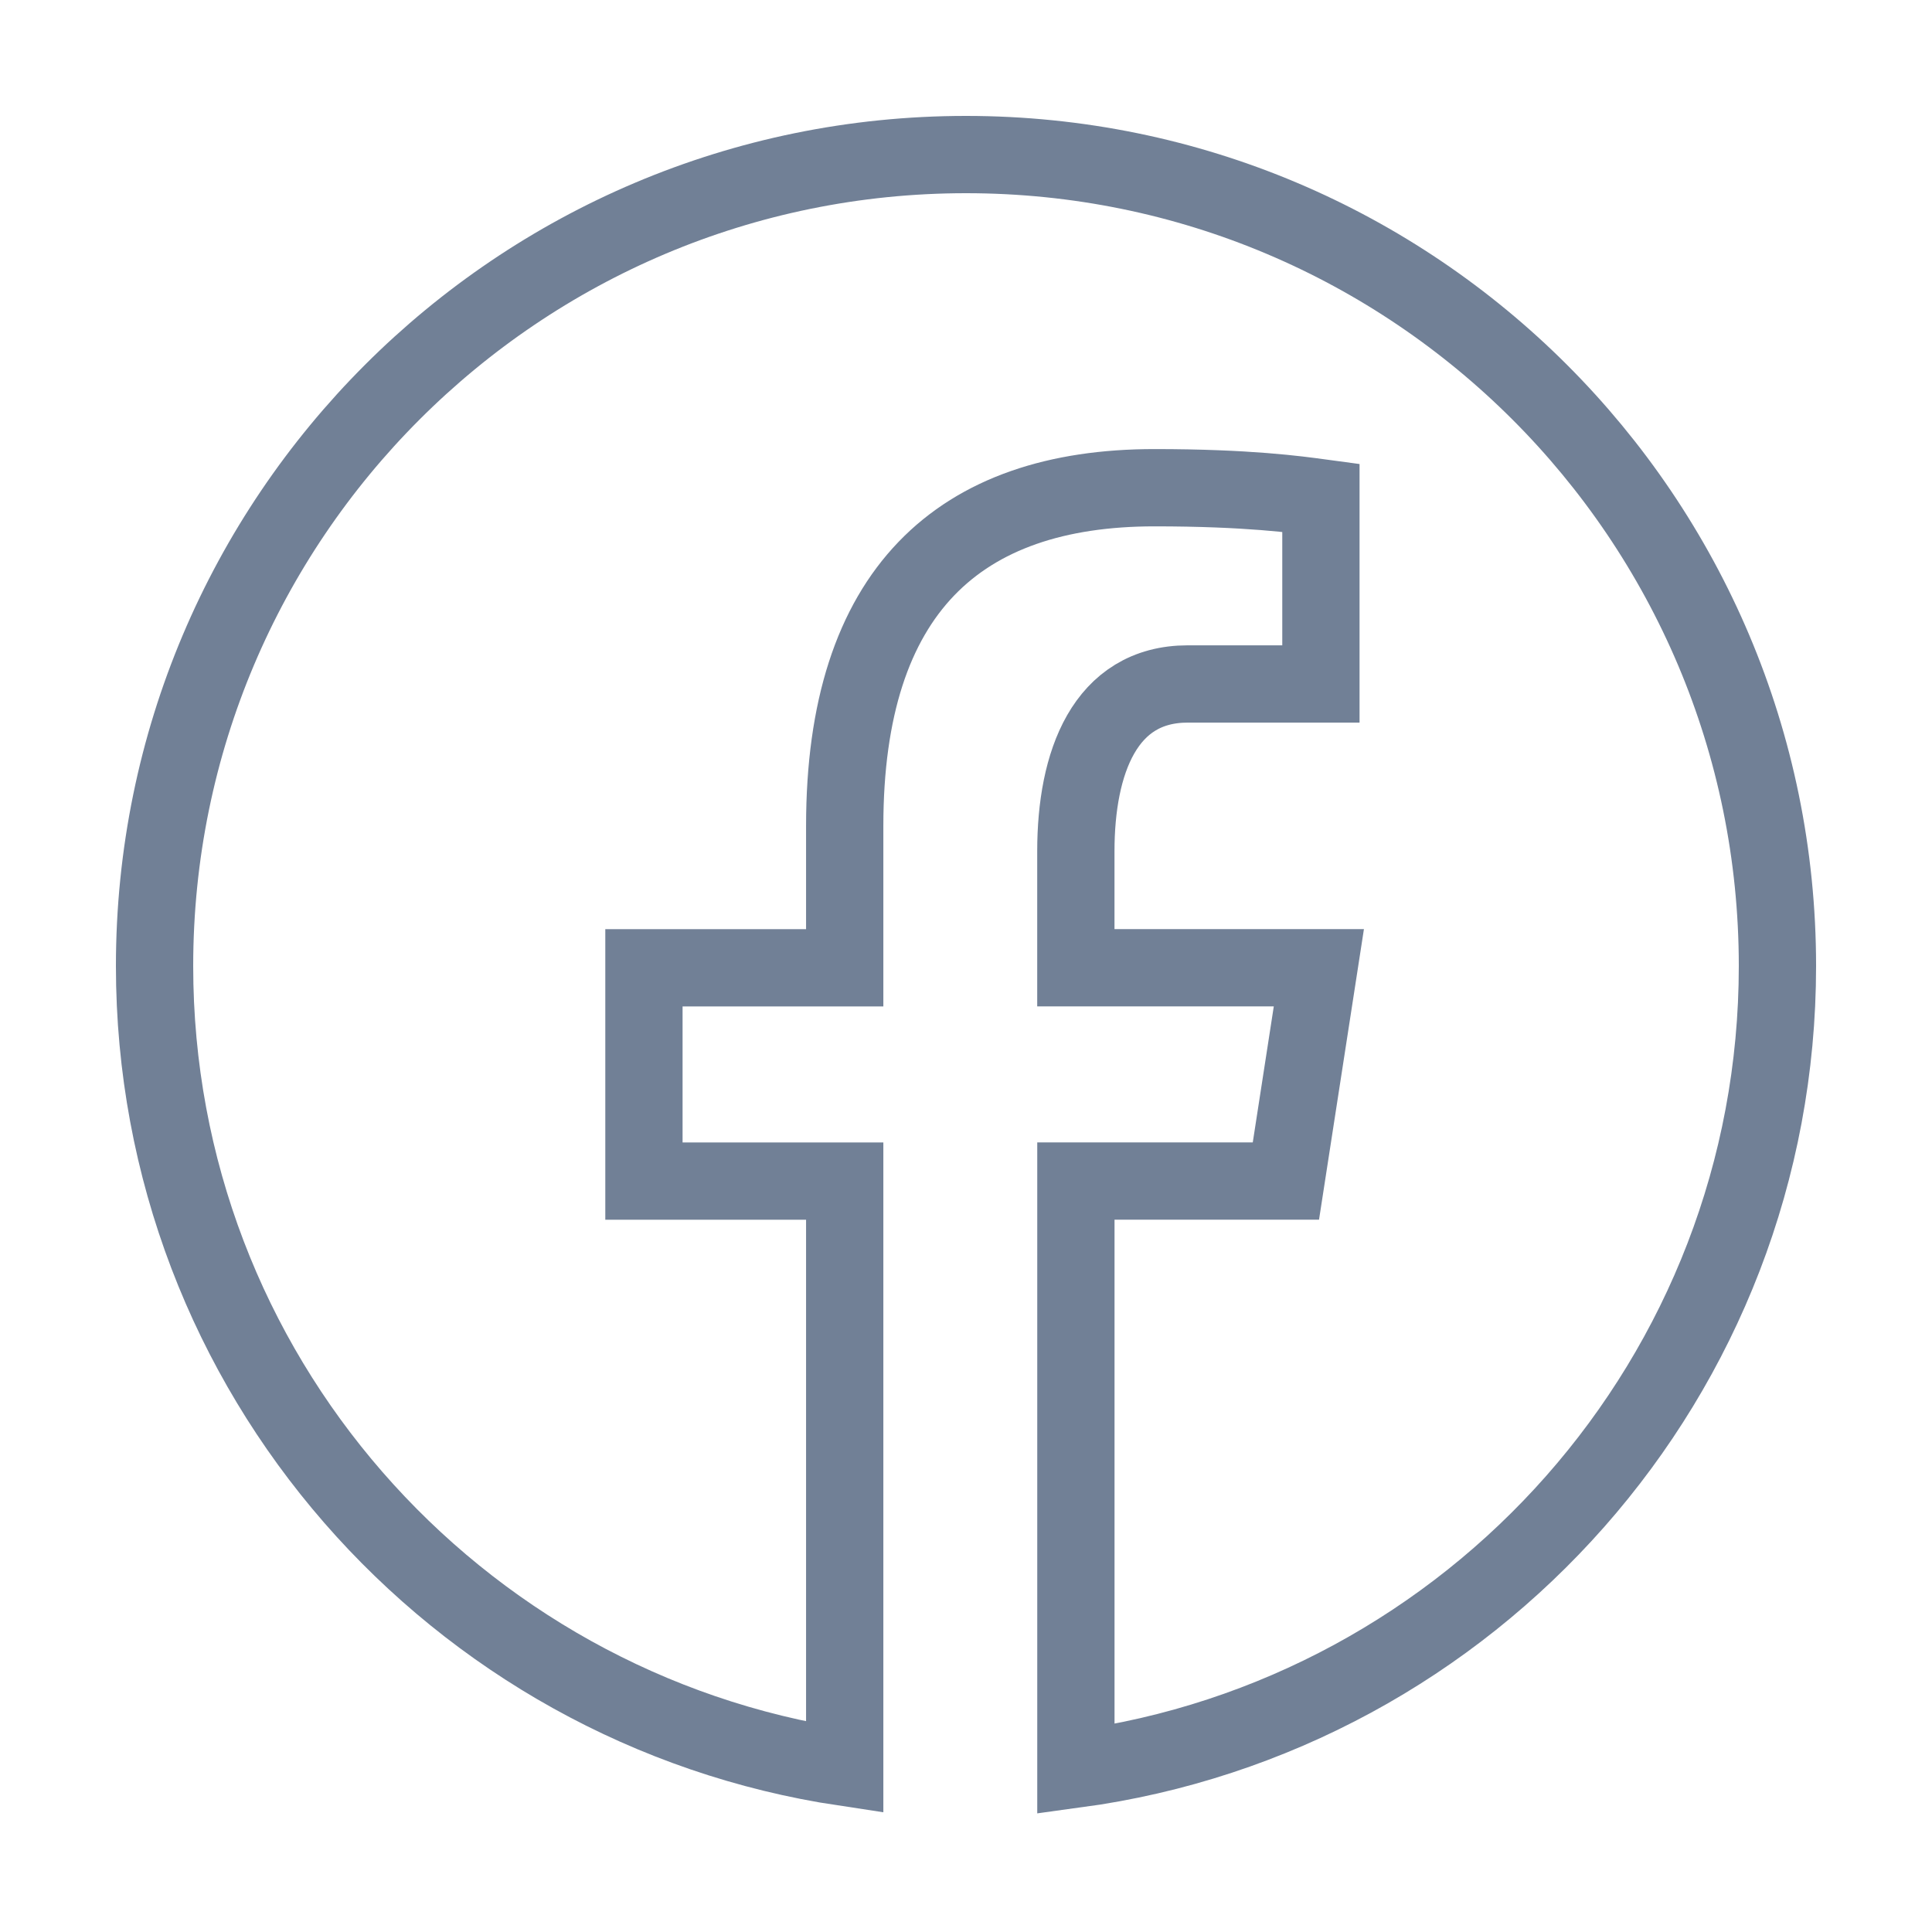
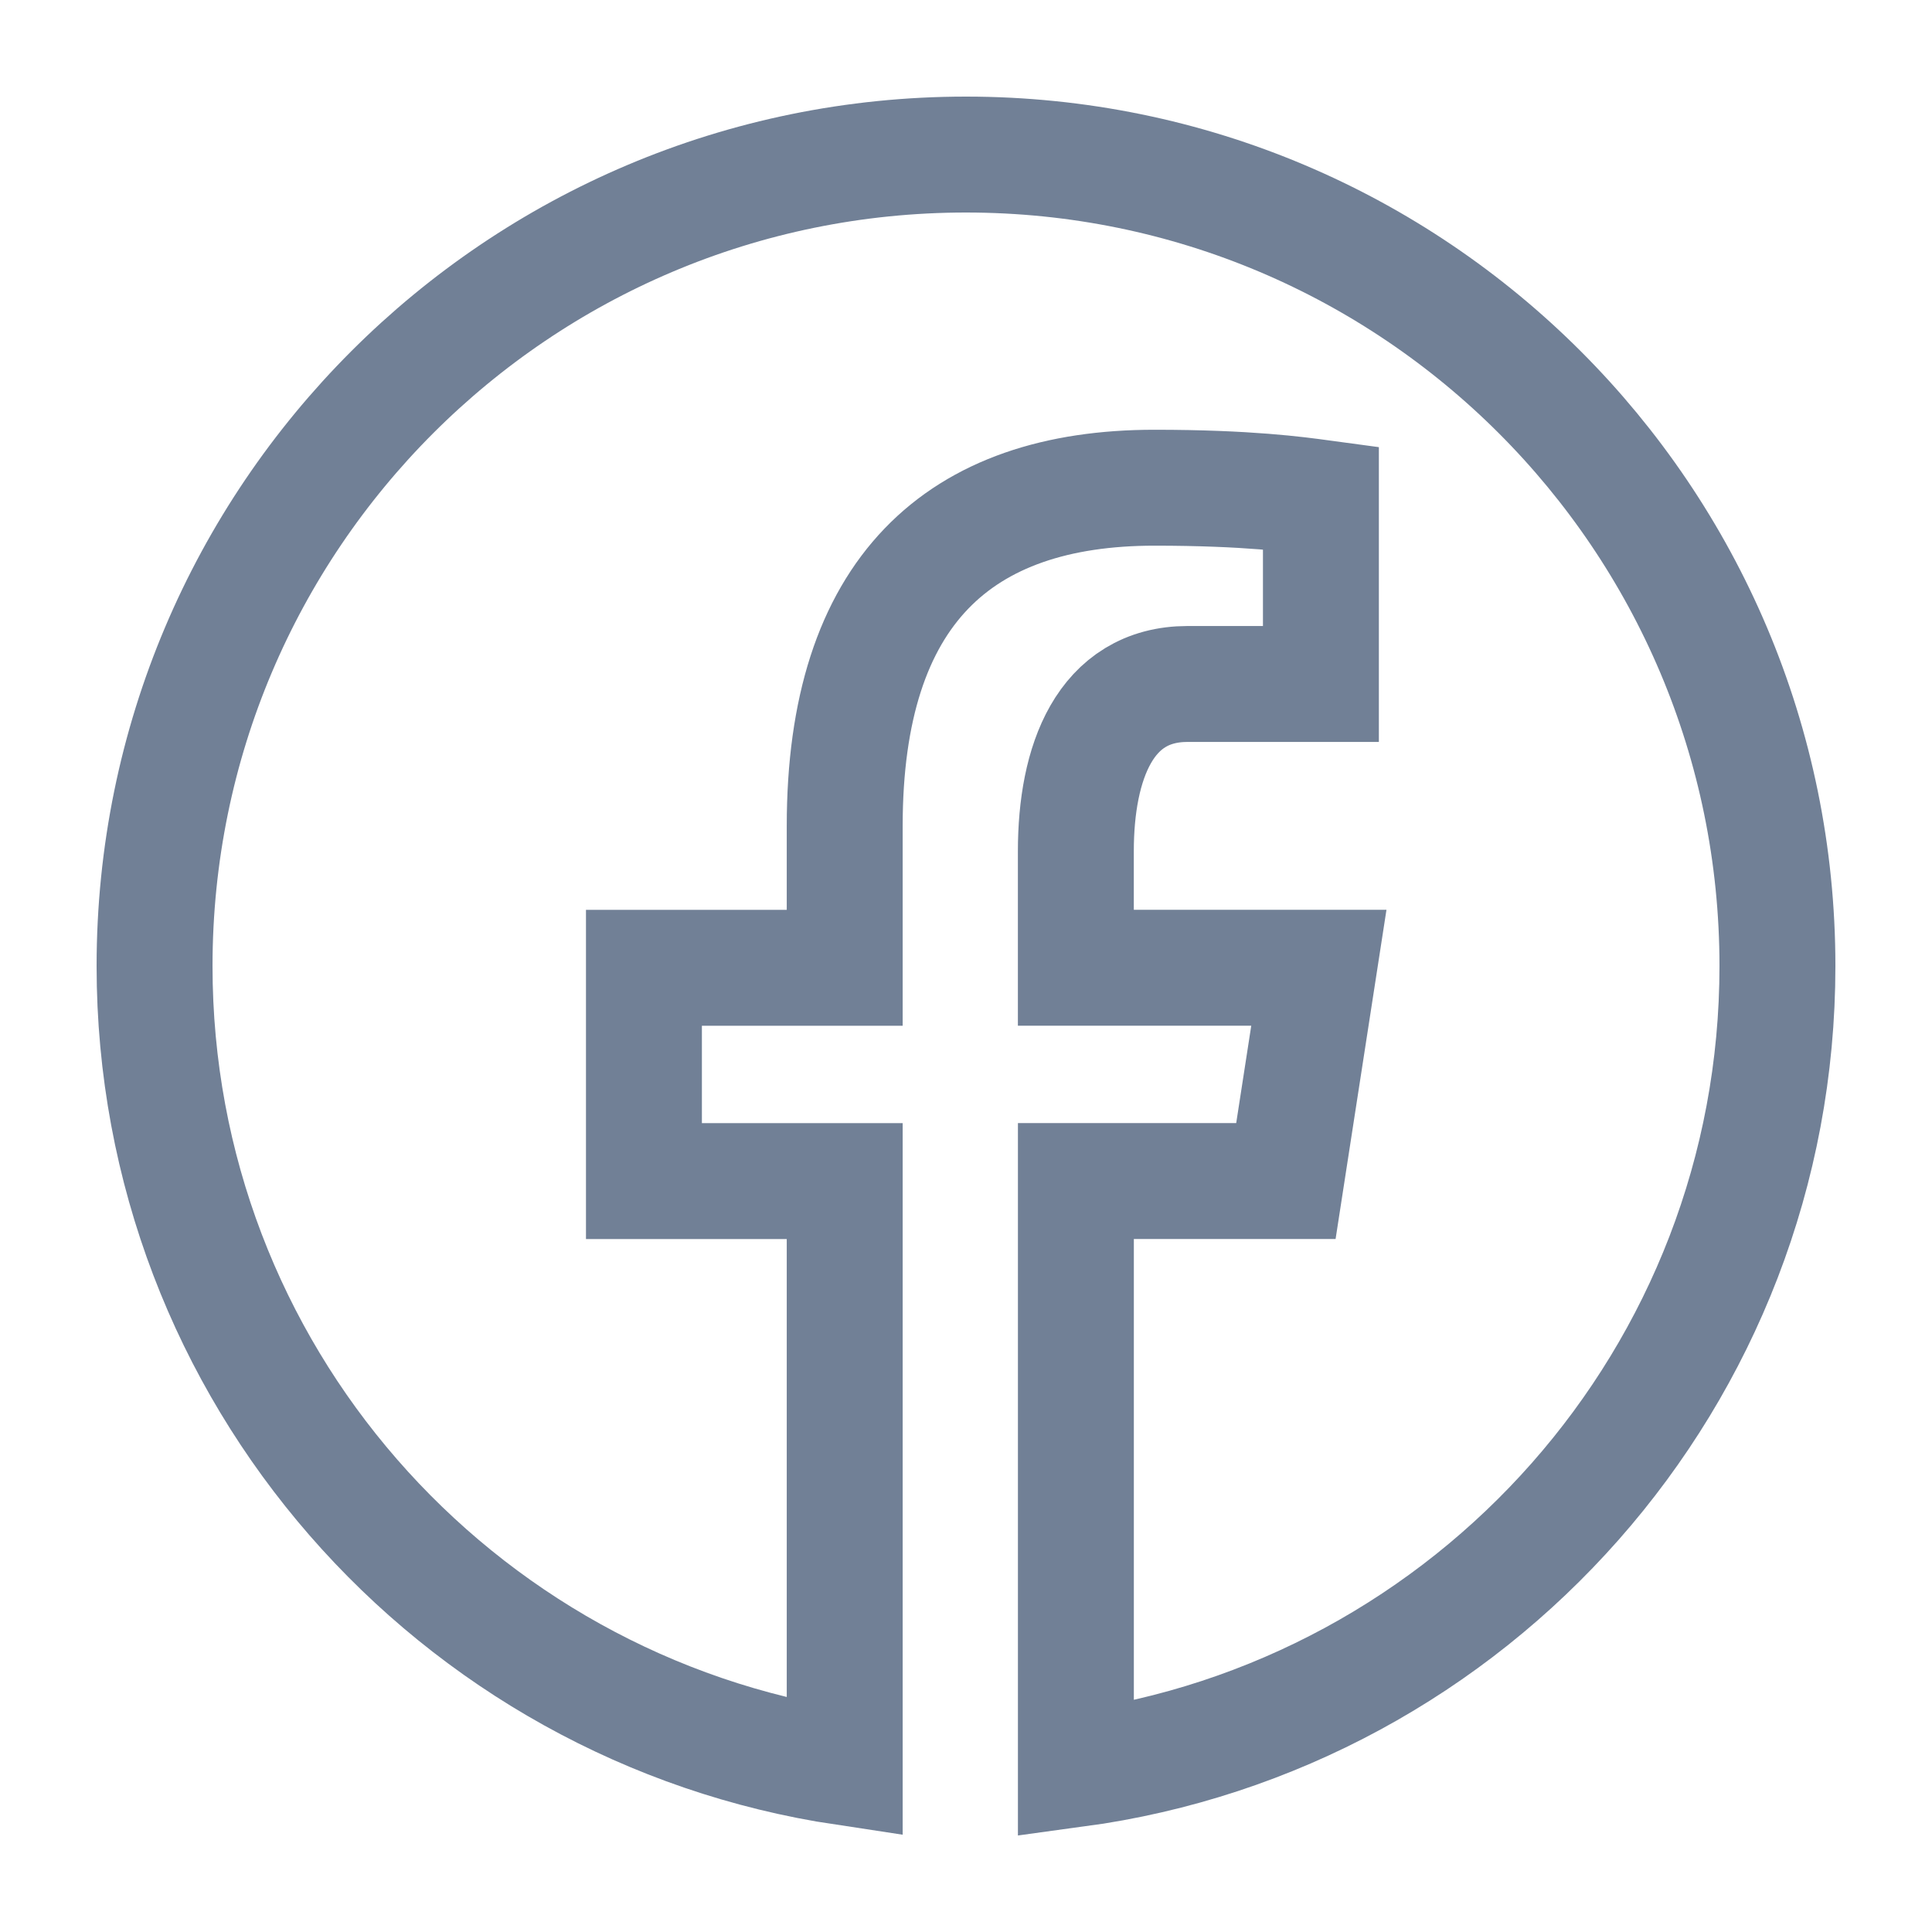
<svg xmlns="http://www.w3.org/2000/svg" fill="#718096" viewBox="0 0 50 50" width="50px" height="50px">
-   <path fill="none" stroke="#718096" stroke-linecap="round" stroke-miterlimit="10" stroke-width="2" d="M25,4C13.402,4,4,13.402,4,25c0,10.528,7.756,19.222,17.861,20.74V30.566h-5.196v-5.52h5.196v-3.673c0-6.081,2.963-8.751,8.017-8.751c2.421,0,3.701,0.179,4.307,0.261v4.818h-3.447c-2.145,0-2.895,2.034-2.895,4.327v3.017h6.289l-0.853,5.52h-5.435v15.22C38.093,44.395,46,35.631,46,25C46,13.402,36.598,4,25,4z" />
+   <path fill="none" stroke="#718096" stroke-linecap="round" stroke-miterlimit="10" stroke-width="3" d="M25,4C13.402,4,4,13.402,4,25c0,10.528,7.756,19.222,17.861,20.74V30.566h-5.196v-5.52h5.196v-3.673c0-6.081,2.963-8.751,8.017-8.751c2.421,0,3.701,0.179,4.307,0.261v4.818h-3.447c-2.145,0-2.895,2.034-2.895,4.327v3.017h6.289l-0.853,5.52h-5.435v15.22C38.093,44.395,46,35.631,46,25C46,13.402,36.598,4,25,4z" />
</svg>
